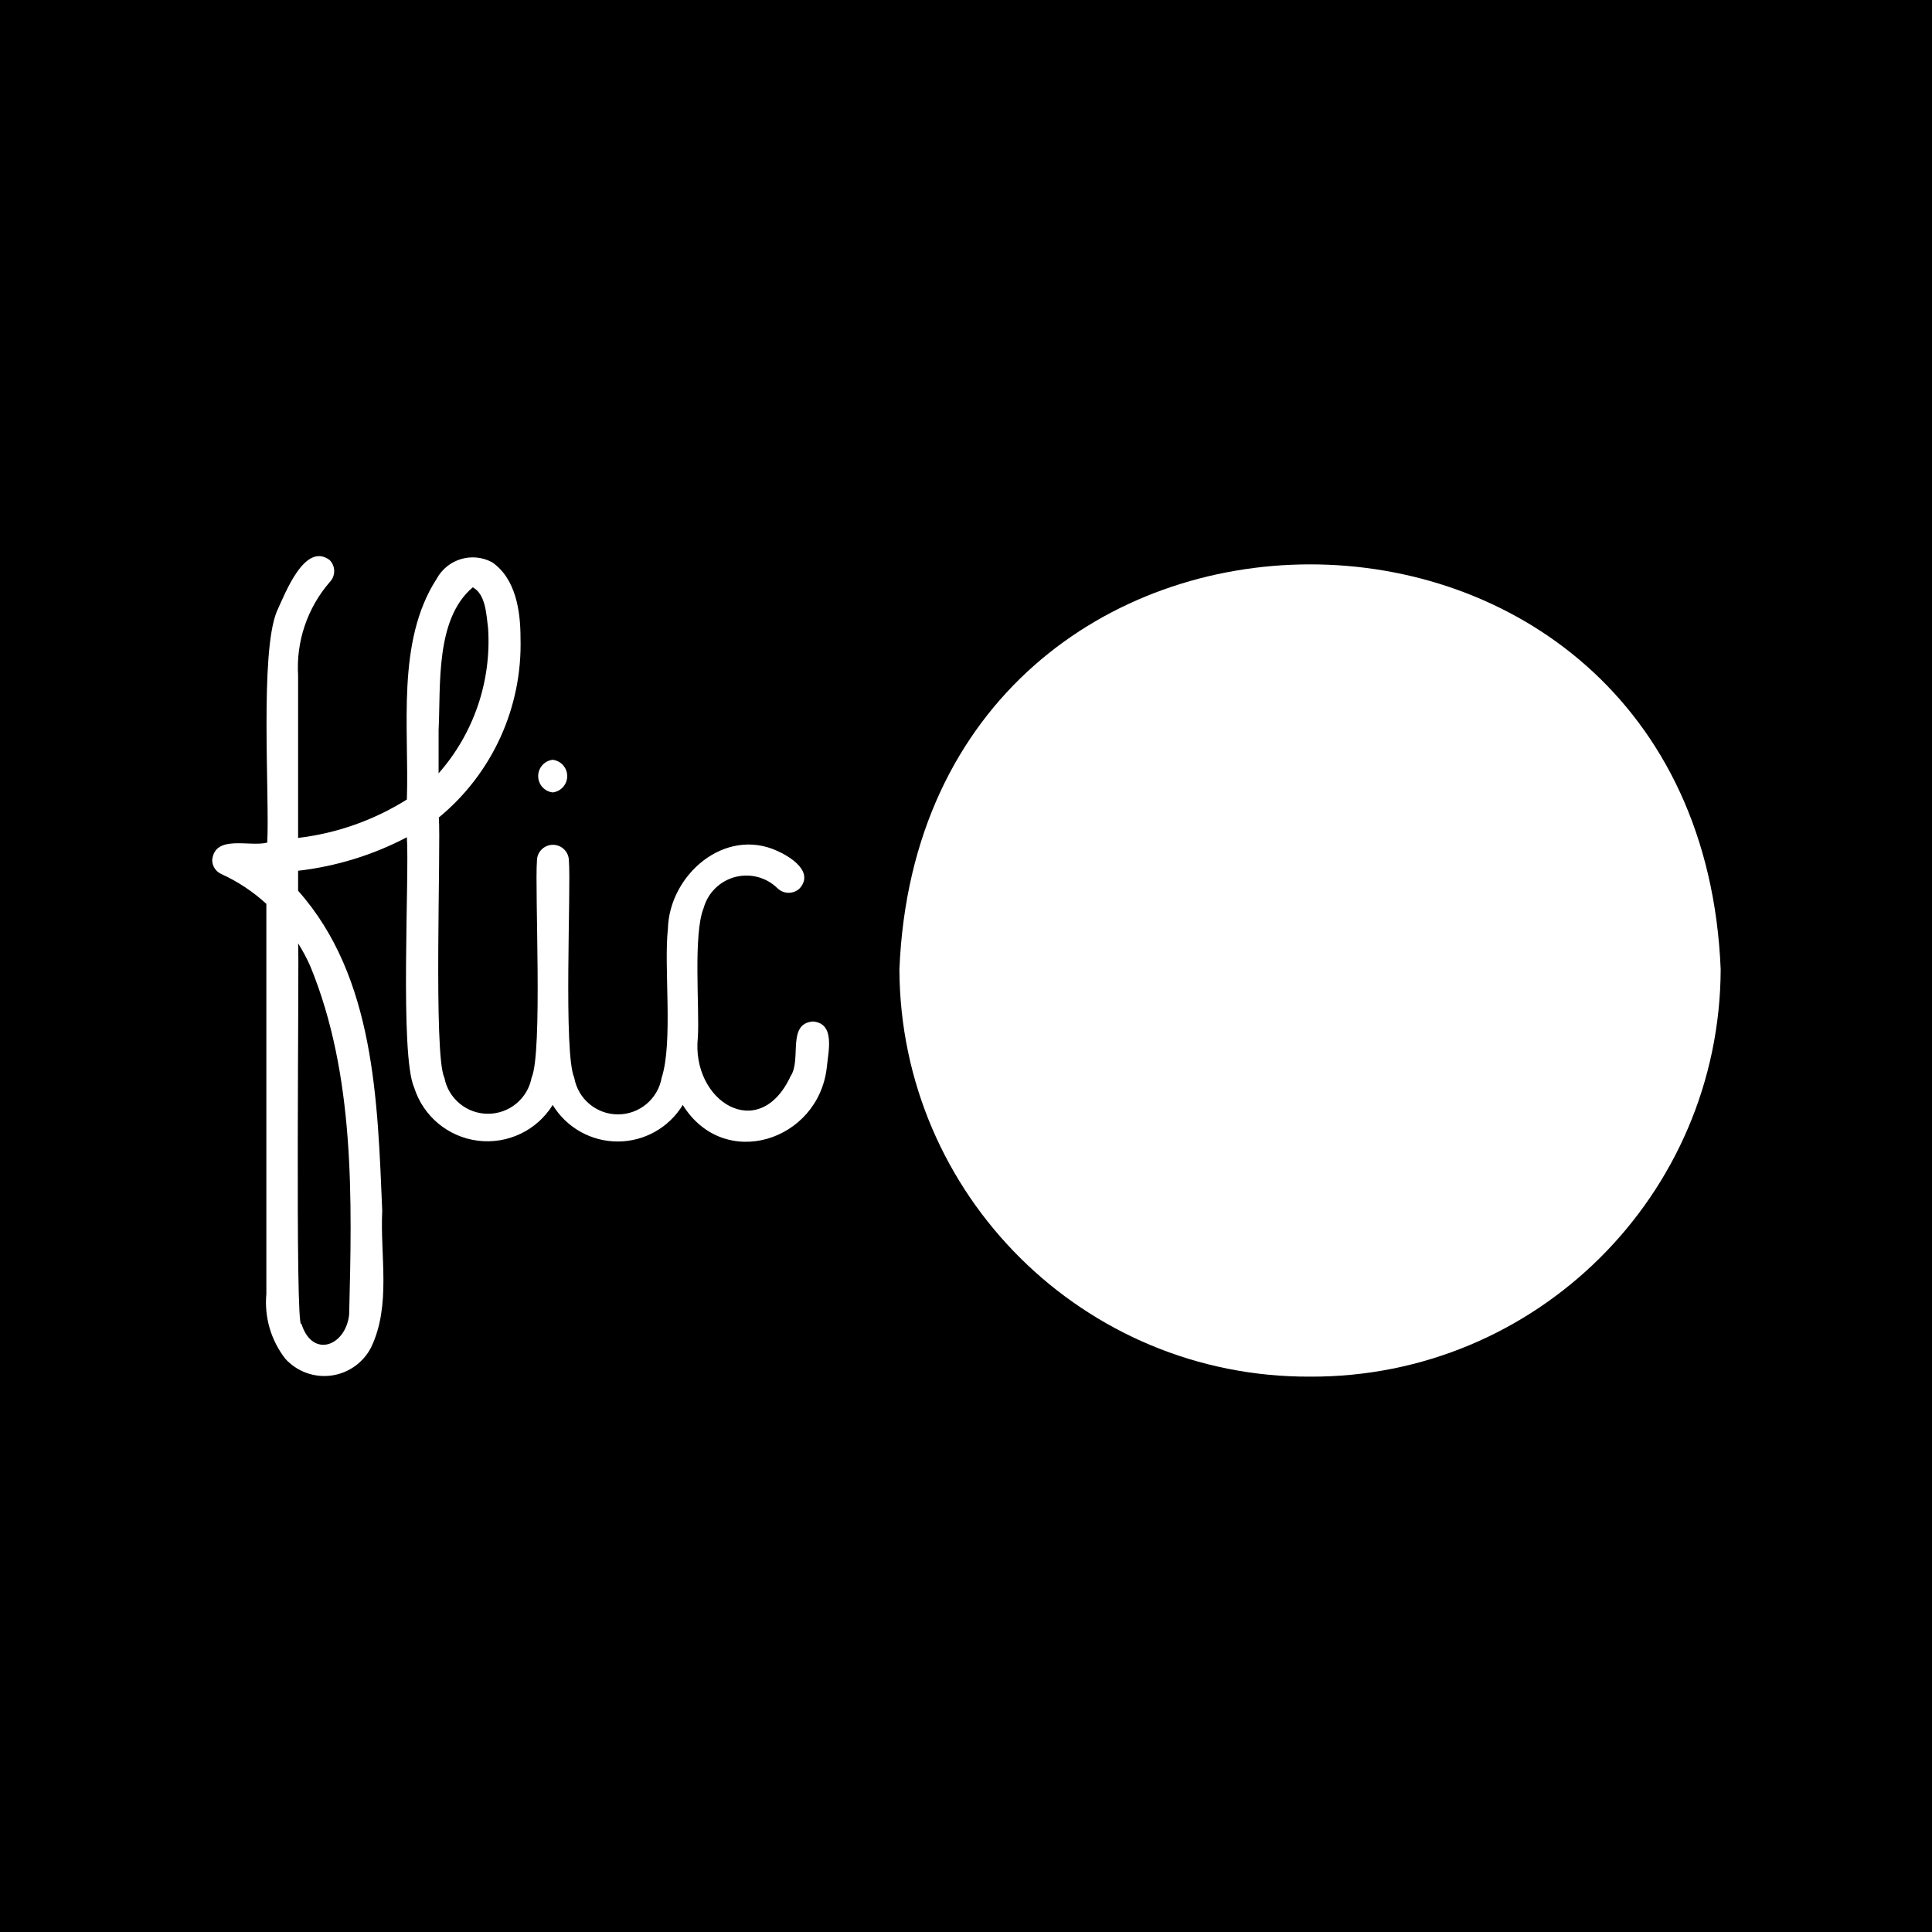
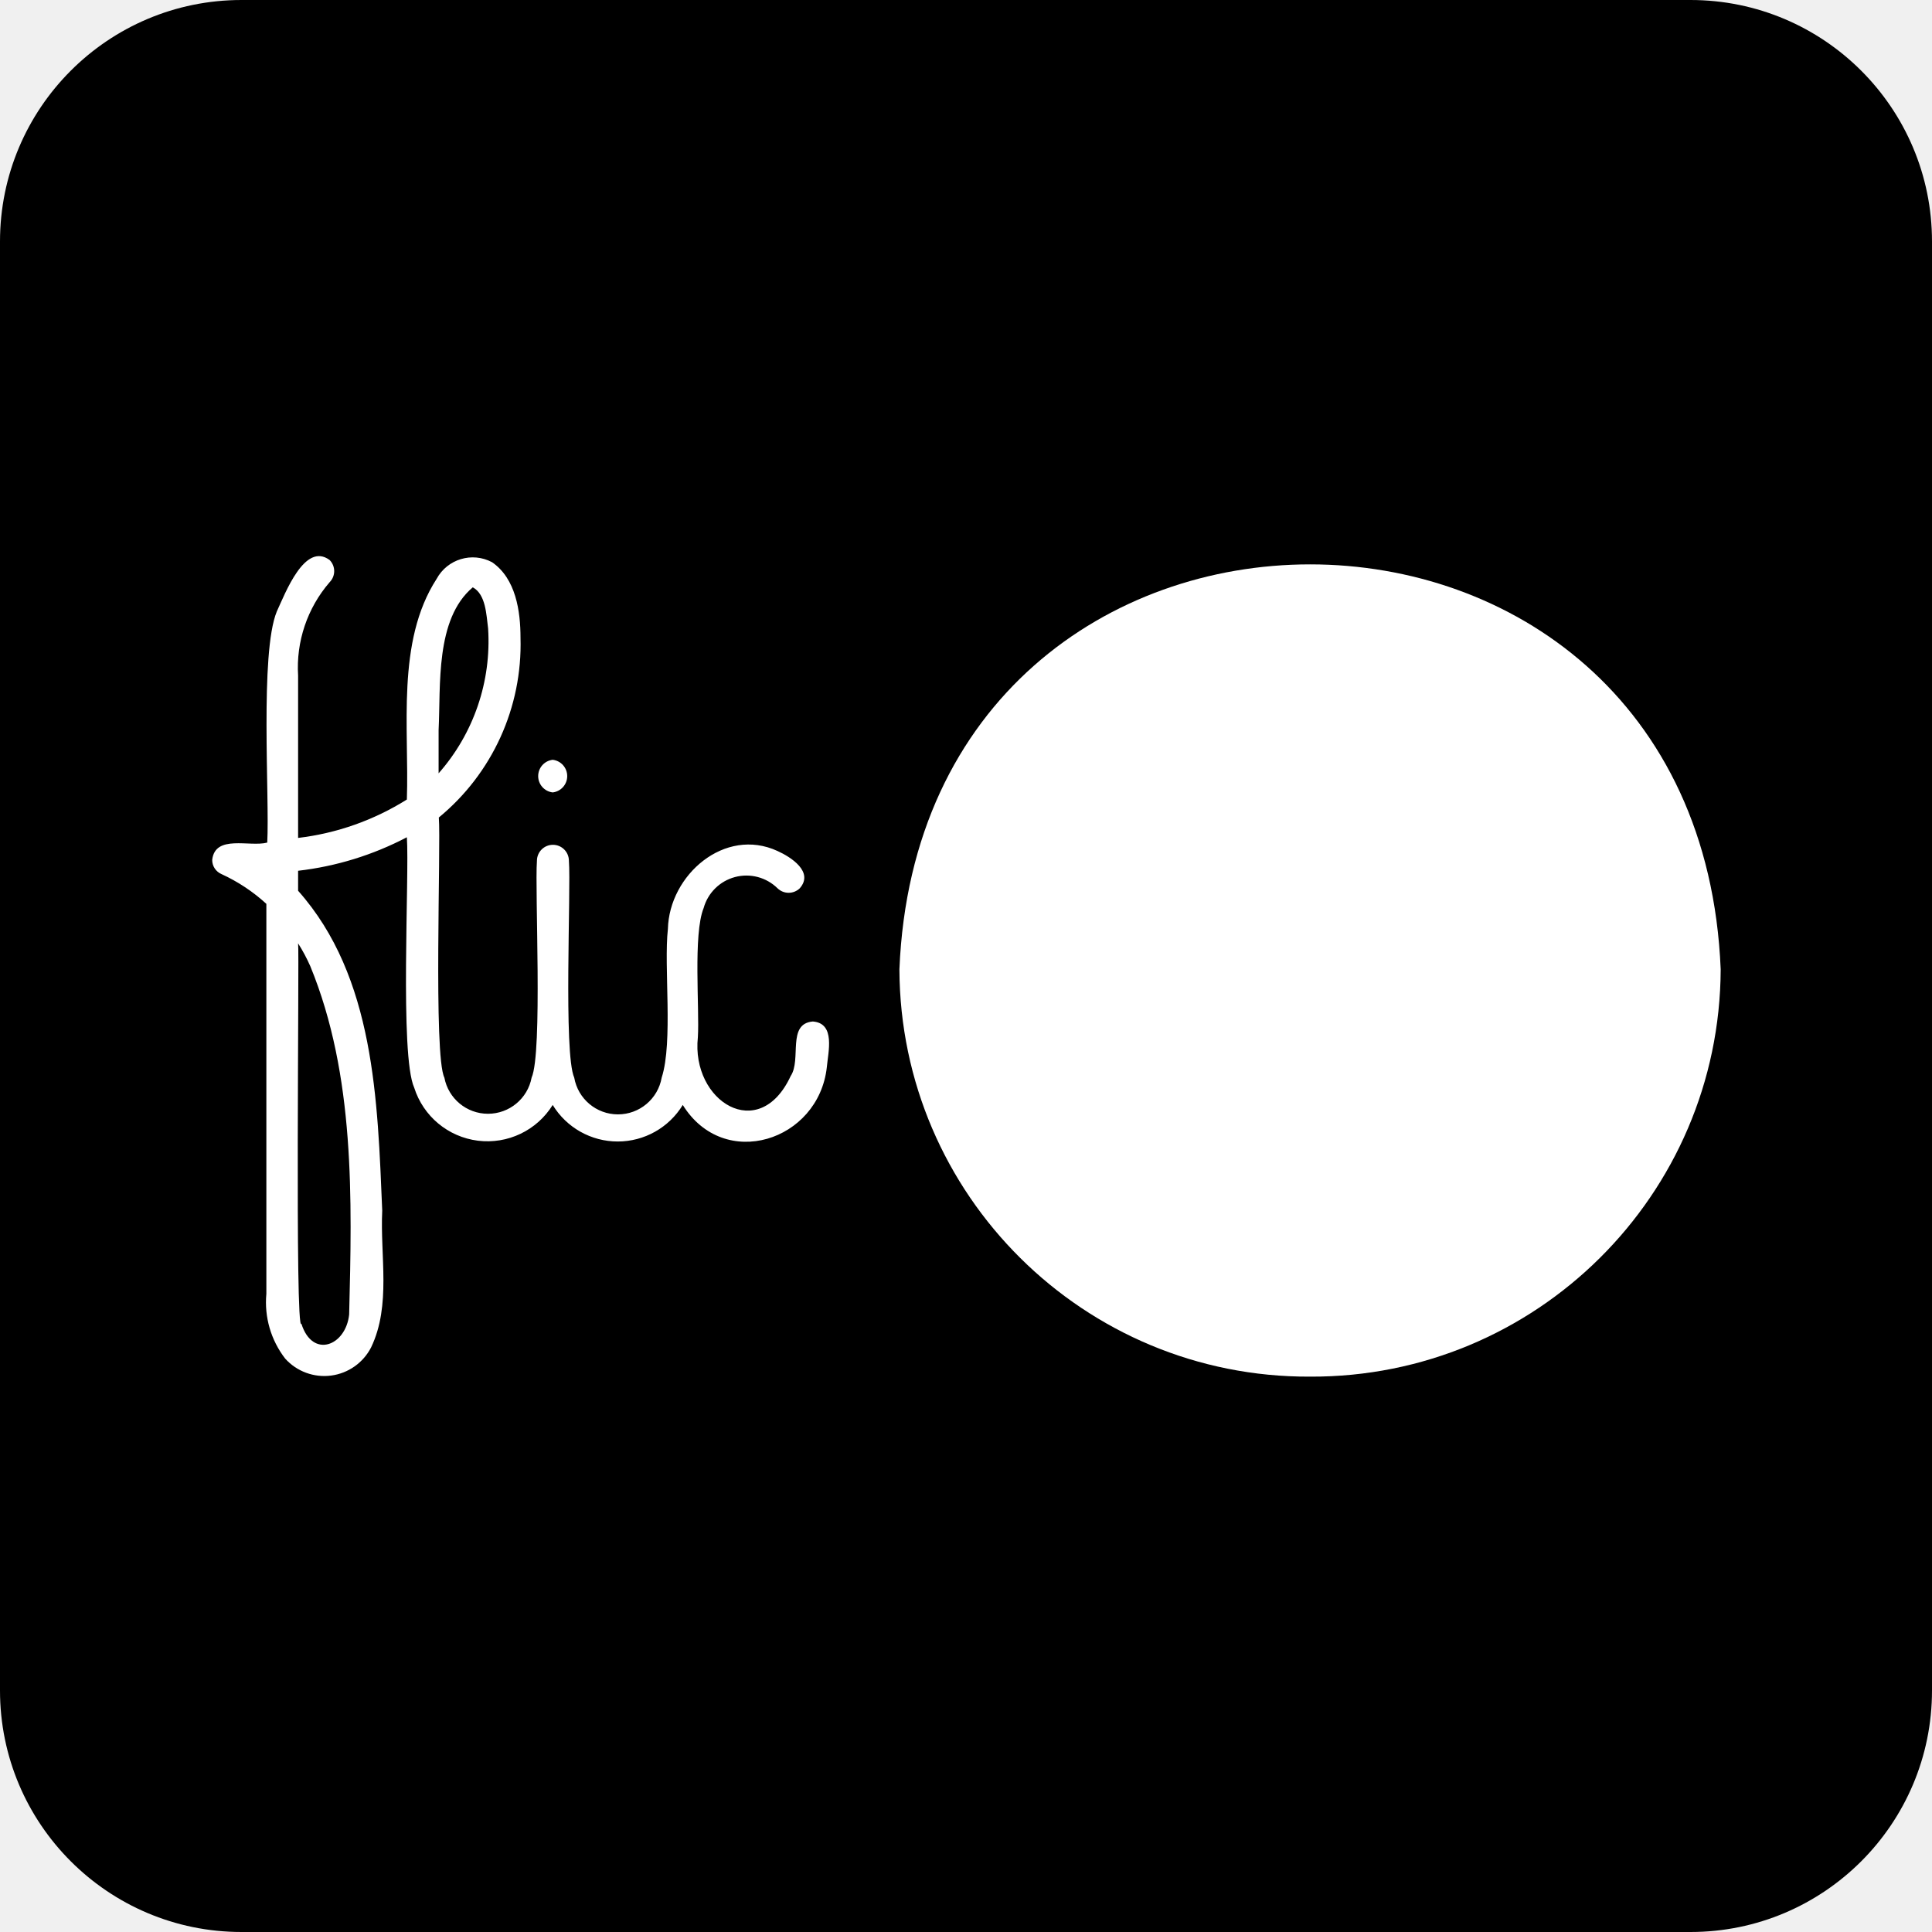
<svg xmlns="http://www.w3.org/2000/svg" viewBox="0 0 512 512">
-   <rect width="512" height="512" fill="#000" />
+   <rect width="512" height="512" rx="64" fill="#000" />
  <g fill="#fff" transform="translate(56 147.176) scale(5.882353)">
    <path d="M49.5,37A18.42,18.42,0,0,0,68,18.65c-1-24.33-36-24.32-37,0A18.42,18.42,0,0,0,49.5,37Z" />
    <path fill-rule="evenodd" d="M4.46,18.51C6.48,23.43,6.34,29,6.21,34.2c-.15,1.42-1.65,2-2.15.42-.3.54-.09-16.89-.15-17.14A7.81,7.81,0,0,1,4.46,18.51ZM10.24,7.87c.1-2-.16-5,1.54-6.43.59.32.61,1.24.69,1.85a9,9,0,0,1-2.23,6.53ZM27.1,21c-1.18.1-.5,1.71-1,2.46-1.42,3.06-4.49,1.14-4.18-1.75.08-1.28-.22-4.64.26-5.82A2,2,0,0,1,25.51,15a.72.72,0,0,0,1,0c.65-.74-.4-1.41-1-1.68-2.38-1.1-4.88,1.08-4.94,3.51-.19,1.7.24,5.09-.28,6.7a2,2,0,0,1-3.94,0c-.49-1.09-.14-8.49-.24-9.77a.72.72,0,0,0-1.44,0c-.1,1.33.26,8.64-.24,9.77a2,2,0,0,1-3.93,0c-.5-1-.15-10.49-.25-11.72a10.1,10.1,0,0,0,3.68-8.09c0-1.21-.21-2.67-1.28-3.41a1.85,1.85,0,0,0-2.5.75C8.32,3.89,8.92,7.79,8.81,11a11.85,11.85,0,0,1-4.9,1.73V5.42A5.88,5.88,0,0,1,5.33,1.21a.71.71,0,0,0,0-1c-1.12-.83-2,1.5-2.38,2.32-.77,1.87-.32,8.35-.43,10.41-.79.21-2.35-.38-2.48.78a.69.69,0,0,0,.42.64A7.8,7.8,0,0,1,2.48,15.7V33.27a4.14,4.14,0,0,0,.85,2.92,2.37,2.37,0,0,0,3.87-.51c.91-1.9.4-4.12.5-6.16C7.49,24.59,7.37,19,3.91,15.11v-.9a14,14,0,0,0,4.9-1.51c.12,1.72-.33,9.82.33,11.28a3.46,3.46,0,0,0,6.24.78,3.43,3.43,0,0,0,5.86,0c1.86,3,6.12,1.63,6.49-1.7C27.79,22.37,28.13,21.08,27.1,21Z" />
    <path fill-rule="evenodd" d="M15.38,10.68a.74.74,0,0,0,0-1.47A.74.74,0,0,0,15.38,10.68Z" />
  </g>
</svg>
